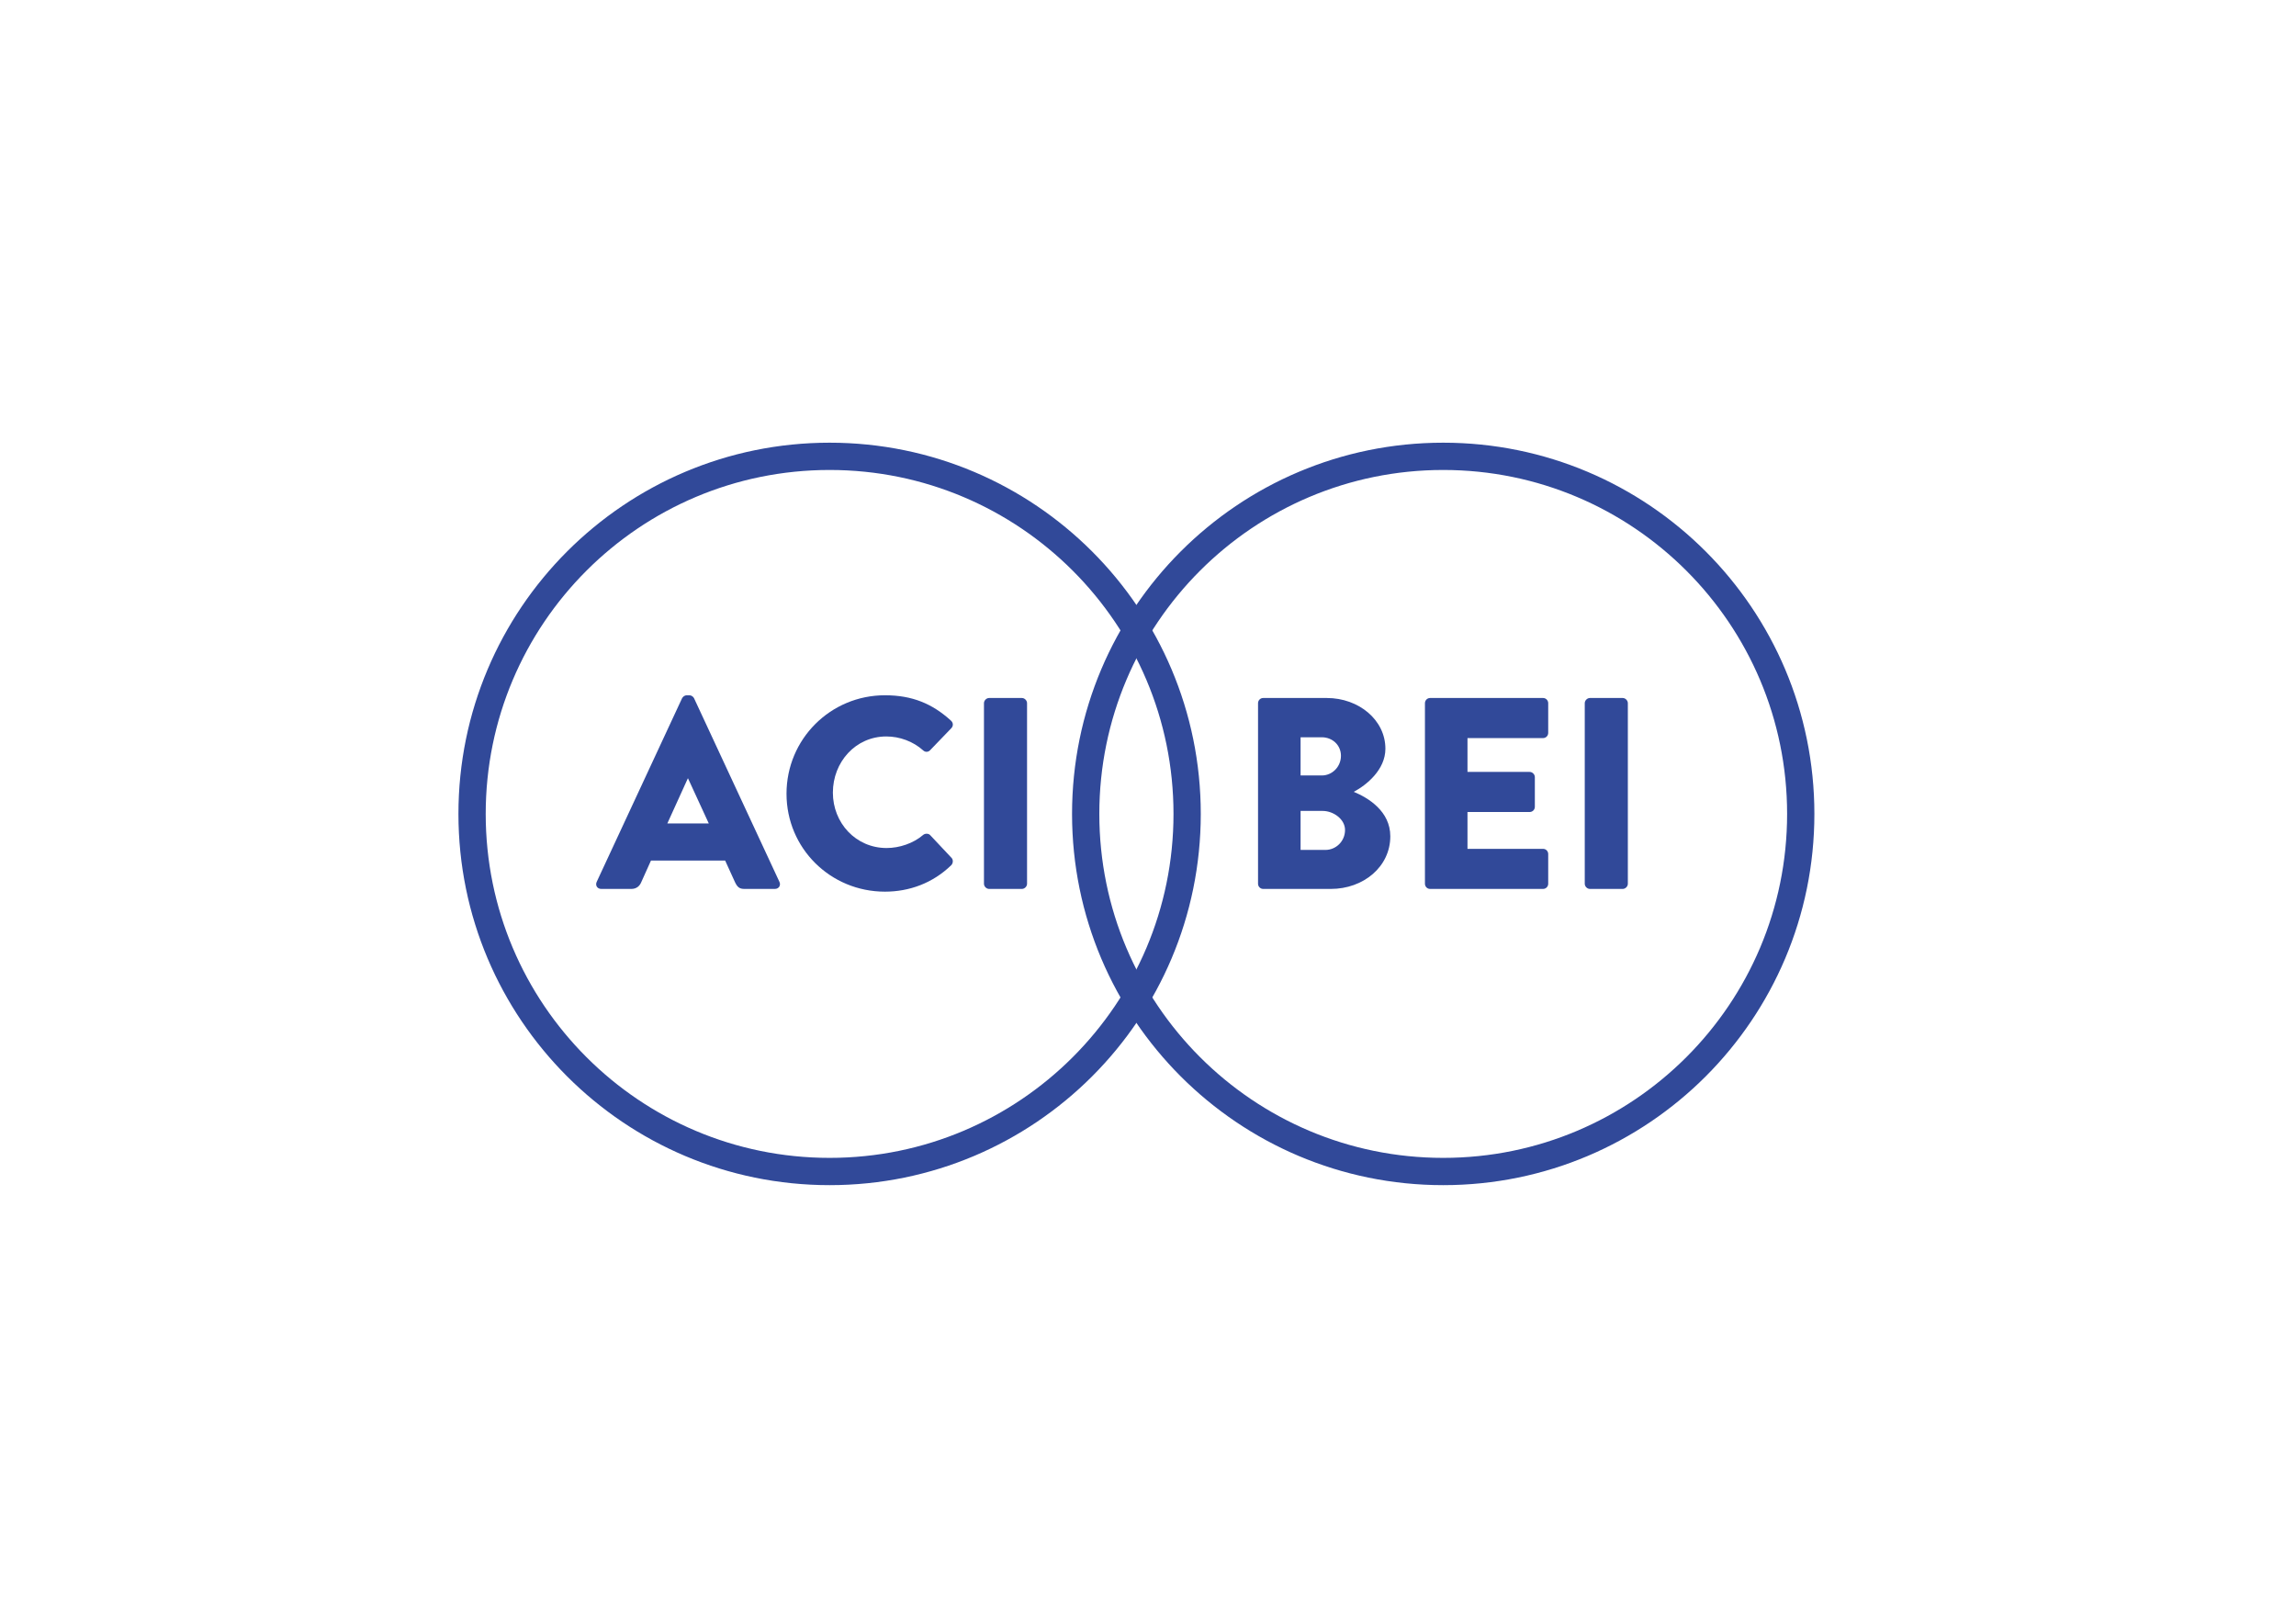
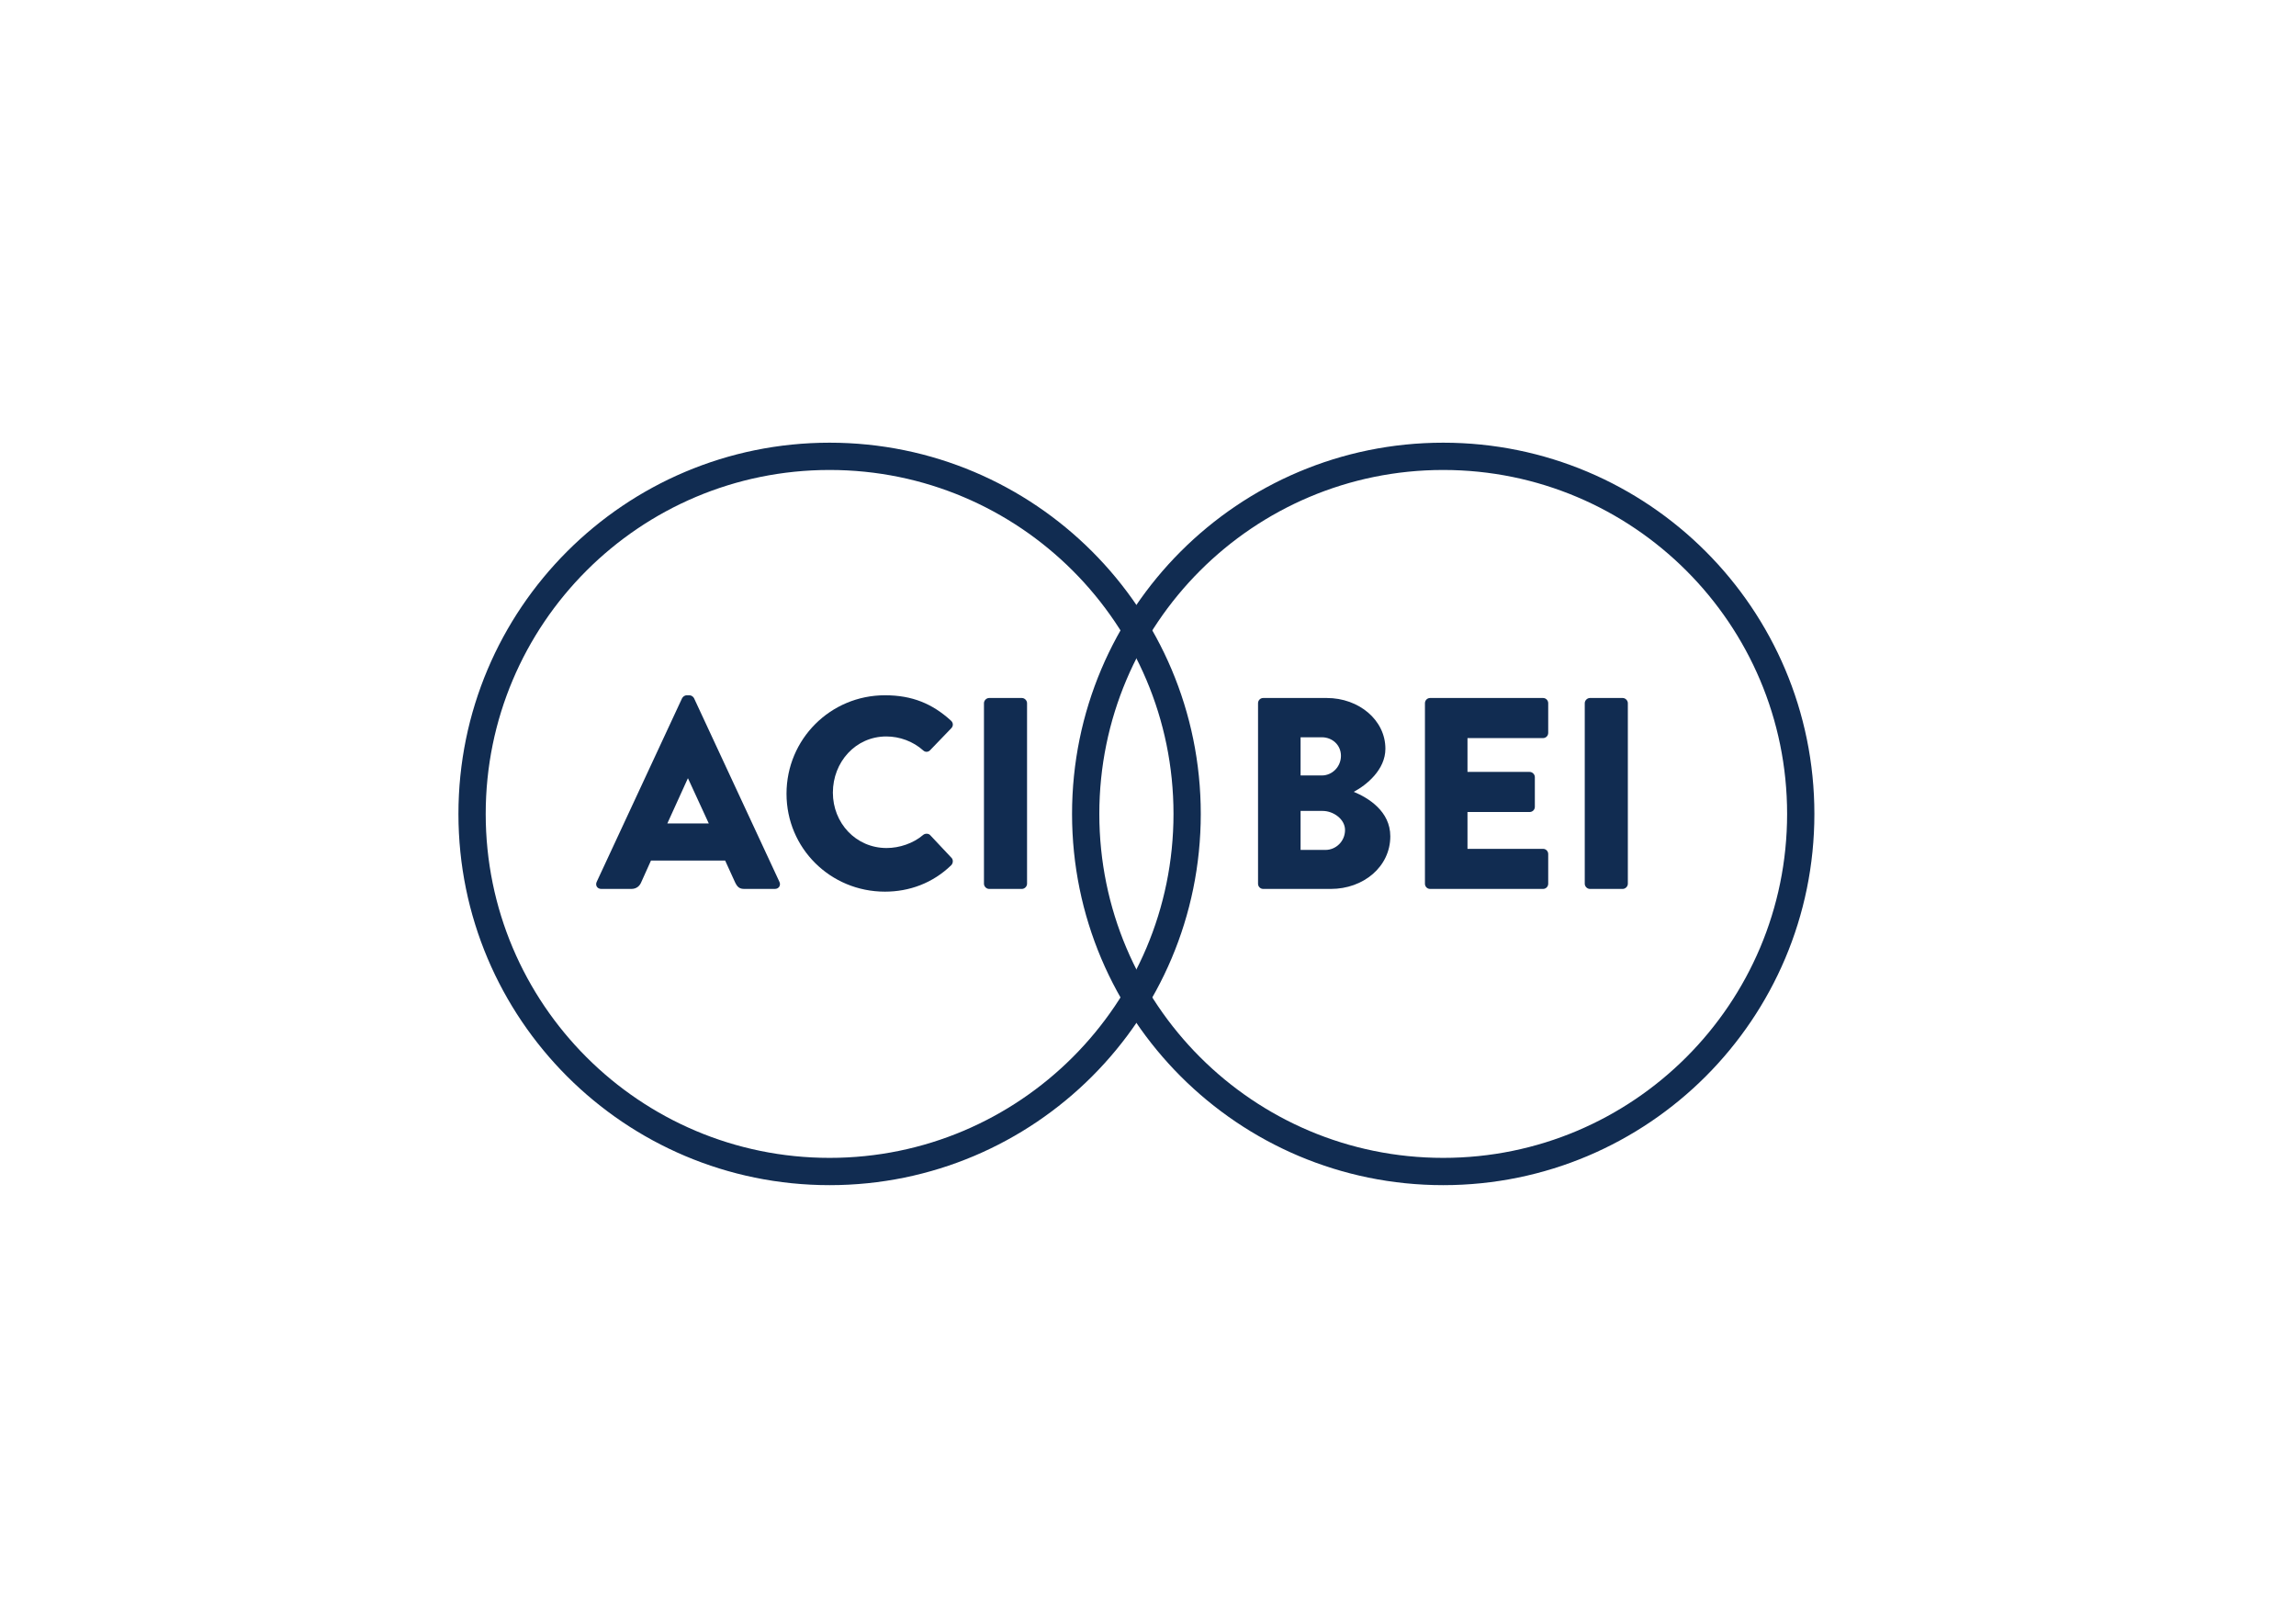
- <svg xmlns="http://www.w3.org/2000/svg" xmlns:xlink="http://www.w3.org/1999/xlink" version="1.1" id="Livello_1" x="0px" y="0px" viewBox="0 0 841.9 595.3" style="enable-background:new 0 0 841.9 595.3;" xml:space="preserve">
+ <svg xmlns="http://www.w3.org/2000/svg" xmlns:xlink="http://www.w3.org/1999/xlink" version="1.1" id="Livello_1" x="0px" y="0px" viewBox="0 0 841.9 595.3" style="enable-background: new 0 0 841.9 595.3" xml:space="preserve">
  <style type="text/css">
- 	.st0{clip-path:url(#SVGID_00000141430025087669923370000016035090361928764075_);fill:none;stroke:#314999;stroke-width:10;}
- 	
- 		.st1{clip-path:url(#SVGID_00000044888945872602385380000009051516739888875921_);fill:none;stroke:#314999;stroke-width:10;stroke-miterlimit:4;}
- 	.st2{enable-background:new    ;}
- 	.st3{fill:#314999;}
- </style>
+     .st0 {
+       clip-path: url(#SVGID_00000141430025087669923370000016035090361928764075_);
+       fill: none;
+       stroke: #112c51;
+       stroke-width: 10;
+     }
+ 
+     .st1 {
+       clip-path: url(#SVGID_00000044888945872602385380000009051516739888875921_);
+       fill: none;
+       stroke: #112c51;
+       stroke-width: 10;
+       stroke-miterlimit: 4;
+     }
+     .st2 {
+       enable-background: new;
+     }
+     .st3 {
+       fill: #112c51;
+     }
+   </style>
  <g>
    <g>
      <defs>
        <rect id="SVGID_1_" x="168.1" y="162.3" width="553.9" height="310" />
      </defs>
      <clipPath id="SVGID_00000143600467964145221980000005853882851149765279_">
-         <use xlink:href="#SVGID_1_" style="overflow:visible;" />
+         <use xlink:href="#SVGID_1_" style="overflow: visible" />
      </clipPath>
-       <circle style="clip-path:url(#SVGID_00000143600467964145221980000005853882851149765279_);fill:none;stroke:#314999;stroke-width:10;" cx="304.2" cy="298.4" r="131.1" />
+       <circle style="           clip-path: url(#SVGID_00000143600467964145221980000005853882851149765279_);           fill: none;           stroke: #112c51;           stroke-width: 10;         " cx="304.2" cy="298.4" r="131.1" />
    </g>
    <g>
      <defs>
        <rect id="SVGID_00000067233502038637690200000012053785353734582697_" x="271" y="227.6" transform="matrix(2.641989e-03 -1 1 2.641989e-03 163.8321 929.5112)" width="553.9" height="310" />
      </defs>
      <clipPath id="SVGID_00000177455733253678619870000004332262742036810932_">
-         <use xlink:href="#SVGID_00000067233502038637690200000012053785353734582697_" style="overflow:visible;" />
+         <use xlink:href="#SVGID_00000067233502038637690200000012053785353734582697_" style="overflow: visible" />
      </clipPath>
-       <ellipse style="clip-path:url(#SVGID_00000177455733253678619870000004332262742036810932_);fill:none;stroke:#314999;stroke-width:10;stroke-miterlimit:4;" cx="529.2" cy="298.4" rx="131.1" ry="131.1" />
+       <ellipse style="           clip-path: url(#SVGID_00000177455733253678619870000004332262742036810932_);           fill: none;           stroke: #112c51;           stroke-width: 10;           stroke-miterlimit: 4;         " cx="529.2" cy="298.4" rx="131.1" ry="131.1" />
    </g>
  </g>
  <g class="st2">
    <path class="st3" d="M218.8,323.3l31.3-67.3c0.3-0.6,1-1.1,1.7-1.1h1c0.7,0,1.4,0.5,1.7,1.1l31.3,67.3c0.6,1.3-0.2,2.6-1.7,2.6H273   c-1.8,0-2.6-0.6-3.5-2.5l-3.6-7.9h-27.2l-3.6,8c-0.5,1.2-1.6,2.4-3.6,2.4h-11C219,325.9,218.2,324.6,218.8,323.3z M259.9,301.9   l-7.6-16.5h-0.1l-7.5,16.5H259.9z" />
  </g>
  <g class="st2">
    <path class="st3" d="M324.5,254.9c10,0,17.4,3.1,24.2,9.3c0.9,0.8,0.9,2,0.1,2.8l-7.8,8.1c-0.7,0.7-1.8,0.7-2.5,0   c-3.7-3.3-8.6-5.1-13.5-5.1c-11.3,0-19.6,9.4-19.6,20.6c0,11.1,8.4,20.3,19.7,20.3c4.7,0,9.8-1.7,13.4-4.8c0.7-0.6,2-0.6,2.6,0.1   l7.8,8.3c0.7,0.7,0.6,2-0.1,2.7c-6.8,6.6-15.4,9.7-24.3,9.7c-20,0-36.1-15.9-36.1-35.9S304.5,254.9,324.5,254.9z" />
    <path class="st3" d="M360.8,257.8c0-1,0.9-1.9,1.9-1.9h12c1,0,1.9,0.9,1.9,1.9V324c0,1-0.9,1.9-1.9,1.9h-12c-1,0-1.9-0.9-1.9-1.9   V257.8z" />
  </g>
  <g class="st2">
    <path class="st3" d="M461.3,257.8c0-1,0.8-1.9,1.9-1.9h23.3c11.8,0,21.5,8.1,21.5,18.6c0,7.7-6.9,13.3-11.6,15.8   c5.3,2.2,13.4,7.1,13.4,16.3c0,11.2-9.9,19.3-21.8,19.3h-24.8c-1.1,0-1.9-0.9-1.9-1.9V257.8z M484.7,284.3c3.8,0,7-3.2,7-7.2   s-3.2-6.8-7-6.8h-7.8v14H484.7z M486,311.6c3.9,0,7.2-3.2,7.2-7.3c0-4-4.3-7-8.2-7h-8.1v14.3H486z" />
    <path class="st3" d="M522.5,257.8c0-1,0.8-1.9,1.9-1.9h41.4c1.1,0,1.9,0.9,1.9,1.9v10.9c0,1-0.8,1.9-1.9,1.9h-27.7V283h22.8   c1,0,1.9,0.9,1.9,1.9v10.9c0,1.1-0.9,1.9-1.9,1.9h-22.8v13.5h27.7c1.1,0,1.9,0.9,1.9,1.9V324c0,1-0.8,1.9-1.9,1.9h-41.4   c-1.1,0-1.9-0.9-1.9-1.9V257.8z" />
    <path class="st3" d="M581.1,257.8c0-1,0.9-1.9,1.9-1.9h12c1,0,1.9,0.9,1.9,1.9V324c0,1-0.9,1.9-1.9,1.9h-12c-1,0-1.9-0.9-1.9-1.9   V257.8z" />
  </g>
</svg>
